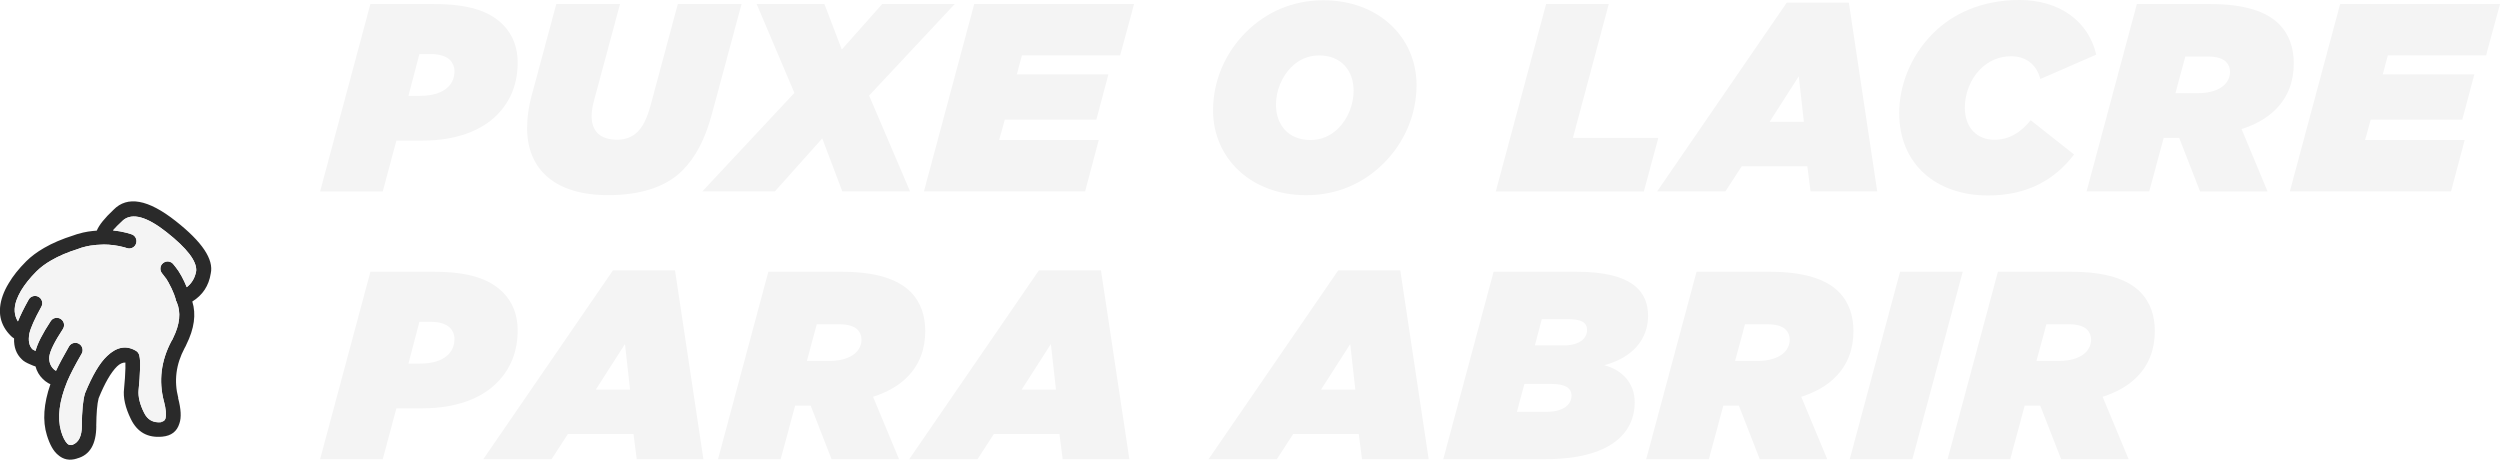
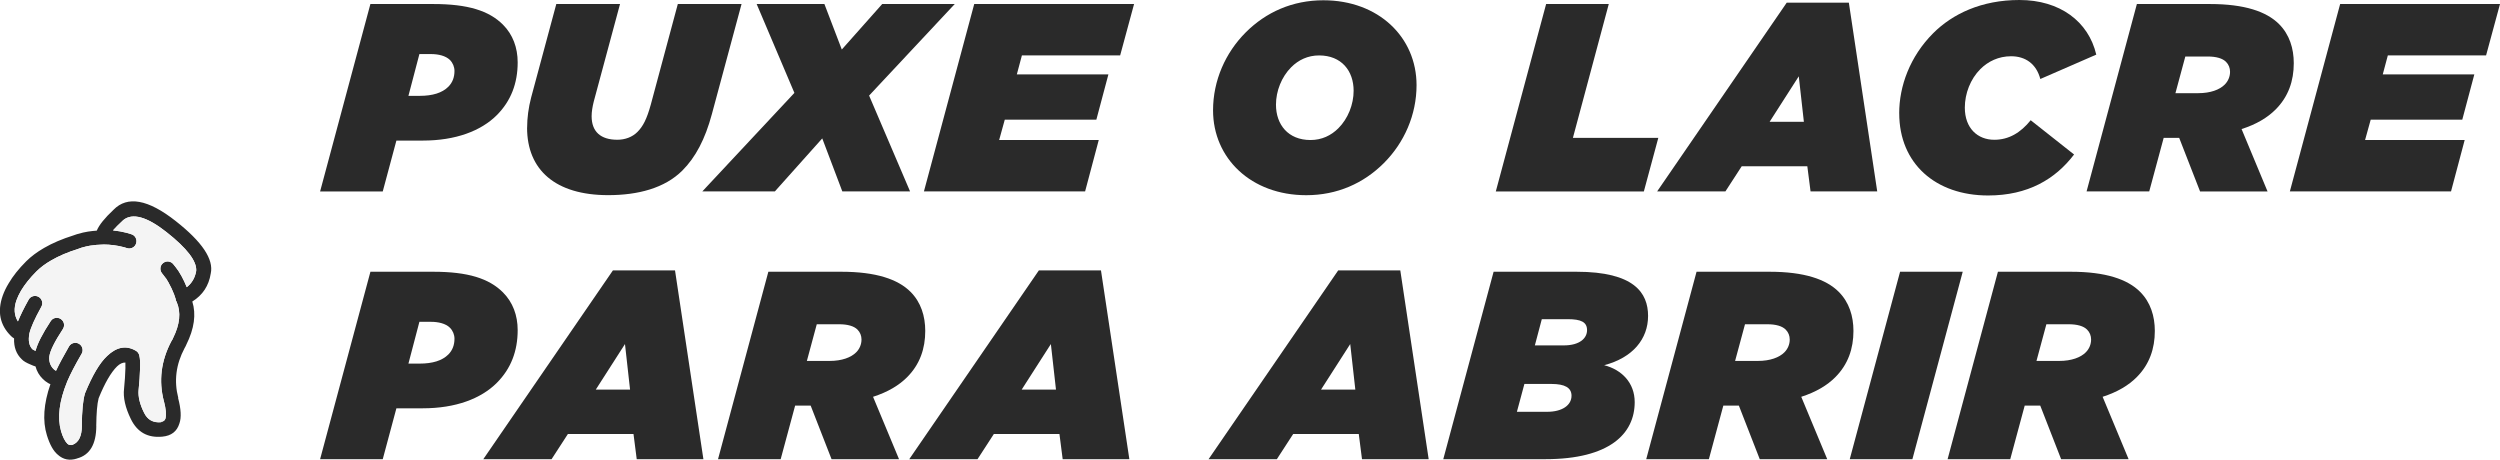
- <svg xmlns="http://www.w3.org/2000/svg" id="a" data-name="Camada 1" viewBox="0 0 1000 183.89">
-   <path d="M148.16,1.61h25.17c13.82,0,22.28,2.68,27.85,8.25,3.96,3.96,5.89,9.21,5.89,15.1,0,8.35-2.68,15.42-8.35,21.1-6.32,6.32-16.49,10.17-29.56,10.17h-10.6l-5.46,20.35h-25.06L148.16,1.61ZM172.47,21.63h-4.71l-4.39,16.71h4.5c5.14,0,9-1.18,11.46-3.64,1.71-1.71,2.46-3.86,2.46-6.32,0-1.61-.64-3.21-1.82-4.39-1.71-1.71-4.71-2.36-7.5-2.36Z" fill="#f4f4f4" />
-   <path d="M210.85,51.09c0-3.86.54-8.03,1.61-12.1L222.52,1.61h25.49l-10.5,38.98c-.54,2.14-.86,4.18-.86,5.89,0,6.21,3.64,9.42,10.28,9.42,3.11,0,6-1.07,8.03-3.11,2.25-2.25,3.75-5.14,5.35-10.92l10.82-40.27h25.49l-11.89,44.12c-2.68,9.96-6.53,17.24-11.78,22.49-7.07,7.07-17.78,9.85-29.67,9.85-21.1,0-32.45-10.07-32.45-26.99Z" fill="#f4f4f4" />
-   <path d="M317.76,37.16l-15.1-35.56h27.1l6.96,18.21,16.17-18.21h29.02l-34.27,36.63,16.39,38.34h-27.1l-8.03-21.21-18.96,21.21h-29.02l36.84-39.41Z" fill="#f4f4f4" />
-   <path d="M389.69,1.61h63.94l-5.57,20.56h-39.3l-2.03,7.6h36.63l-4.82,18.1h-36.63l-2.25,8.14h39.84l-5.46,20.56h-64.47L389.69,1.61Z" fill="#f4f4f4" />
-   <path d="M566.62,34.06c0,11.89-4.93,23.03-13.07,31.17s-18.74,12.85-31.06,12.85c-22.06,0-37.27-14.78-37.27-33.95,0-11.89,4.93-23.03,13.07-31.17S517.03.11,529.35.11c22.06,0,37.27,14.78,37.27,33.95ZM535.35,51.3c3.86-3.86,6.1-9.53,6.1-14.99,0-7.93-4.82-14.14-13.82-14.14-4.5,0-8.25,1.82-11.14,4.71-3.86,3.86-6.1,9.53-6.1,14.99,0,7.93,4.82,14.14,13.82,14.14,4.5,0,8.25-1.82,11.14-4.71Z" fill="#f4f4f4" />
-   <path d="M618.45,1.61h25.06l-14.35,53.55h34.16l-5.78,21.42h-59.22L618.45,1.61Z" fill="#f4f4f4" />
-   <path d="M714.69,1.07h24.85l11.35,75.5h-26.67l-1.29-10.07h-26.24l-6.53,10.07h-27.31L714.69,1.07ZM721.55,48.73l-2.04-18.21-11.67,18.21h13.71Z" fill="#f4f4f4" />
-   <path d="M759.68,45.3c0-10.82,4.28-22.7,13.6-32.02,7.71-7.71,19.28-13.28,34.49-13.28,16.17,0,27.63,8.57,30.74,21.85l-22.38,9.75c-1.61-6.1-6-9.1-11.67-9.1-5.03,0-9.21,2.04-12.32,5.14-3.96,3.96-6.21,9.75-6.21,15.42,0,8.25,5.14,12.85,11.78,12.85,5.78,0,10.5-2.78,14.57-7.82l17.35,13.71c-7.5,9.85-18.42,16.39-34.38,16.39-20.99,0-35.56-12.74-35.56-32.88Z" fill="#f4f4f4" />
-   <path d="M871.68,55.15h-6.21l-5.78,21.42h-25.06L854.75,1.61h29.24c13.82,0,22.6,3,27.63,8.03,4.18,4.18,5.89,9.75,5.89,15.64,0,7.07-2.14,13.39-7.28,18.53-3.21,3.21-7.6,5.89-13.6,7.82l10.39,24.95h-26.99l-8.35-21.42ZM879.28,37.27c4.93,0,8.57-1.39,10.6-3.43,1.39-1.39,2.14-3.21,2.14-5.14,0-1.5-.54-2.89-1.61-3.96-1.39-1.39-3.86-2.14-7.39-2.14h-8.89l-3.96,14.67h9.1Z" fill="#f4f4f4" />
-   <path d="M936.06,1.61h63.94l-5.57,20.56h-39.3l-2.03,7.6h36.63l-4.82,18.1h-36.63l-2.25,8.14h39.84l-5.46,20.56h-64.47L936.06,1.61Z" fill="#f4f4f4" />
-   <path d="M148.16,108.7h25.17c13.82,0,22.28,2.68,27.85,8.25,3.96,3.96,5.89,9.21,5.89,15.1,0,8.35-2.68,15.42-8.35,21.1-6.32,6.32-16.49,10.17-29.56,10.17h-10.6l-5.46,20.35h-25.06l20.13-74.97ZM172.47,128.73h-4.71l-4.39,16.71h4.5c5.14,0,9-1.18,11.46-3.64,1.71-1.71,2.46-3.86,2.46-6.32,0-1.61-.64-3.21-1.82-4.39-1.71-1.71-4.71-2.36-7.5-2.36Z" fill="#f4f4f4" />
-   <path d="M245.16,108.17h24.85l11.35,75.5h-26.67l-1.29-10.07h-26.24l-6.53,10.07h-27.31l51.84-75.5ZM252.02,155.83l-2.03-18.21-11.67,18.21h13.71Z" fill="#f4f4f4" />
-   <path d="M324.26,162.25h-6.21l-5.78,21.42h-25.06l20.13-74.97h29.24c13.82,0,22.6,3,27.63,8.03,4.18,4.18,5.89,9.75,5.89,15.64,0,7.07-2.14,13.39-7.28,18.53-3.21,3.21-7.6,5.89-13.6,7.82l10.39,24.95h-26.99l-8.35-21.42ZM331.86,144.37c4.93,0,8.57-1.39,10.6-3.43,1.39-1.39,2.14-3.21,2.14-5.14,0-1.5-.54-2.89-1.61-3.96-1.39-1.39-3.86-2.14-7.39-2.14h-8.89l-3.96,14.67h9.1Z" fill="#f4f4f4" />
-   <path d="M415.54,108.17h24.85l11.35,75.5h-26.67l-1.29-10.07h-26.24l-6.53,10.07h-27.31l51.84-75.5ZM422.39,155.83l-2.04-18.21-11.67,18.21h13.71Z" fill="#f4f4f4" />
-   <path d="M535.27,108.17h24.85l11.35,75.5h-26.67l-1.29-10.07h-26.24l-6.53,10.07h-27.31l51.84-75.5ZM542.13,155.83l-2.04-18.21-11.67,18.21h13.71Z" fill="#f4f4f4" />
-   <path d="M597.44,108.7h33.2c23.03,0,28.59,8.46,28.59,17.67s-6.1,16.71-17.56,19.71c7.07,1.82,12.21,7.07,12.21,14.78,0,12.64-10.07,22.81-35.77,22.81h-40.8l20.13-74.97ZM618.86,164.72c6.1,0,9.75-2.68,9.75-6.43,0-3.21-2.68-4.71-8.03-4.71h-10.82l-3,11.14h12.1ZM625.5,138.16c6.43,0,9.32-2.89,9.32-6.1s-2.36-4.39-7.71-4.39h-10.39l-2.78,10.5h11.57Z" fill="#f4f4f4" />
-   <path d="M695.54,162.25h-6.21l-5.78,21.42h-25.06l20.13-74.97h29.24c13.82,0,22.6,3,27.63,8.03,4.18,4.18,5.89,9.75,5.89,15.64,0,7.07-2.14,13.39-7.28,18.53-3.21,3.21-7.6,5.89-13.6,7.82l10.39,24.95h-26.99l-8.35-21.42ZM703.15,144.37c4.93,0,8.57-1.39,10.6-3.43,1.39-1.39,2.14-3.21,2.14-5.14,0-1.5-.54-2.89-1.61-3.96-1.39-1.39-3.86-2.14-7.39-2.14h-8.89l-3.96,14.67h9.1Z" fill="#f4f4f4" />
-   <path d="M760.03,108.7h25.06l-20.13,74.97h-25.06l20.13-74.97Z" fill="#f4f4f4" />
-   <path d="M816.09,162.25h-6.21l-5.78,21.42h-25.06l20.13-74.97h29.24c13.82,0,22.6,3,27.63,8.03,4.18,4.18,5.89,9.75,5.89,15.64,0,7.07-2.14,13.39-7.28,18.53-3.21,3.21-7.6,5.89-13.6,7.82l10.39,24.95h-26.99l-8.35-21.42ZM823.7,144.37c4.93,0,8.57-1.39,10.6-3.43,1.39-1.39,2.14-3.21,2.14-5.14,0-1.5-.54-2.89-1.61-3.96-1.39-1.39-3.86-2.14-7.39-2.14h-8.89l-3.96,14.67h9.1Z" fill="#f4f4f4" />
-   <path d="M71.31,159.17h0c-1.77-6.79-.93-13.41,2.52-19.92.18-.27.34-.56.48-.87.02-.05.05-.11.06-.16.05-.11.08-.21.14-.31,3.22-6.46,4-12.24,2.41-17.3,4.15-2.57,6.61-6.32,7.38-11.21h0c1.25-5.66-3.42-12.65-14.05-21-11.01-8.67-19.3-10.16-24.83-4.5-3.54,3.31-5.77,6.09-6.71,8.35-1.14.08-2.33.21-3.51.39h0c-1.17.18-2.62.5-4.33,1.01-.02.02-.03.03-.08.02-.39.13-.79.27-1.22.42-.03.03-.1.03-.14.05-4.55,1.43-8.47,3.1-11.79,5.03-2.81,1.62-5.21,3.41-7.16,5.35-3.01,3.01-5.34,5.95-7.01,8.81-1,1.64-1.78,3.26-2.36,4.87h0c-2.27,6.42-1.16,11.83,3.3,16.22.34.34.72.66,1.22.93-.13,3.51.9,6.3,3.1,8.38.66.72,1.83,1.41,3.55,2.11.03.03.08.05.11.05.69.31,1.29.55,1.82.69.5,1.91,1.48,3.6,2.94,5.03.59.59,1.29,1.13,2.07,1.59.03.03.05.05.1.06.24.14.51.29.85.4-2.72,7.86-3.2,14.68-1.41,20.45,1.17,3.78,2.62,6.35,4.39,7.8,2.17,1.95,4.73,2.44,7.64,1.5l.03-.03c5.11-1.35,7.67-5.68,7.7-12.98l-.02-.02c.06-5.08.35-8.78.95-11.08,0,0,.02-.02.02-.05,2.46-6.06,4.92-10.29,7.33-12.67,1.13-1.09,2.25-1.61,3.36-1.56.03.58.03,1.22,0,1.96l.02.02c-.08,2.75-.26,5.6-.56,8.51-.42,3.47.48,7.53,2.73,12.12h0c2.56,5.26,6.75,7.59,12.59,7.03h0c3.59-.34,5.85-2.09,6.82-5.27.84-2.35.66-5.77-.53-10.24l.03.03.02-.02ZM64.46,168.88h0c-3.18.32-5.45-.95-6.83-3.78h0c-1.7-3.41-2.41-6.4-2.2-8.96.32-3.09.53-6.06.61-8.94l-.02-.02c.1-2.12,0-3.76-.29-4.98-.1-.42-.27-.79-.51-1.13s-.56-.59-.93-.8c-3.83-2.22-7.65-1.51-11.45,2.12-2.94,2.75-5.85,7.65-8.76,14.74-.03.1-.06.19-.1.29-.79,2.59-1.21,6.9-1.25,12.93l.02.02c-.03,4.05-1.25,6.56-3.65,7.51l-.03.03c-.8.23-1.48.13-2.07-.37-1-1-1.87-2.67-2.57-5.05-1.56-5.45-.74-12.03,2.4-19.73.03-.03.05-.11.06-.16,0,0,.02-.02.02-.05h0l.05-.11c1.19-2.8,3.09-6.46,5.69-10.93.4-.69.5-1.43.29-2.22s-.66-1.37-1.35-1.77-1.43-.5-2.22-.29c-.79.21-1.37.66-1.77,1.35-2.2,3.81-3.94,7.06-5.18,9.71-.1-.03-.18-.05-.26-.1-.32-.19-.59-.43-.84-.68-1.22-1.29-1.77-2.93-1.59-4.9.29-2.28,2.12-5.95,5.42-10.98.43-.66.56-1.4.42-2.19-.16-.77-.58-1.38-1.25-1.83-.66-.43-1.38-.58-2.17-.43-.8.16-1.4.56-1.85,1.24-3.34,5.08-5.37,9.07-6.08,11.93-.59-.24-1.03-.48-1.32-.71-1.27-1.43-1.66-3.46-1.16-6.05l-.02-.02c.5-2.36,2.11-5.97,4.82-10.87.39-.71.47-1.43.26-2.22-.23-.77-.68-1.35-1.38-1.74-.71-.39-1.43-.47-2.22-.26-.77.23-1.35.68-1.74,1.38-1.93,3.44-3.34,6.34-4.29,8.7-1.53-2.43-1.7-5.24-.58-8.46h0c.45-1.25,1.08-2.56,1.85-3.88h0c1.5-2.49,3.54-5.05,6.14-7.65,1.61-1.61,3.6-3.09,5.95-4.44,3.01-1.75,6.59-3.28,10.74-4.57.03-.03.1-.03.14-.05.4-.14.79-.27,1.16-.42l-.08.02c1.4-.4,2.59-.69,3.54-.84h0c1.78-.27,3.51-.42,5.21-.45h.06l.11-.02c2.8.03,5.45.37,7.94,1.03l-.11-.05c.51.16,1.06.32,1.58.48.77.23,1.51.16,2.24-.21.71-.39,1.17-.95,1.4-1.72s.16-1.51-.21-2.24c-.39-.71-.95-1.17-1.72-1.4-.51-.16-1.06-.32-1.58-.48-.03-.03-.05-.05-.11-.05-1.82-.47-3.7-.8-5.64-1.01.88-1.01,2.25-2.38,4.13-4.13,3.68-2.94,9.42-1.35,17.25,4.81,8.22,6.48,12.19,11.64,11.9,15.53h0c-.45,2.7-1.7,4.89-3.78,6.51-.59-1.53-1.32-3.02-2.14-4.55l-.03-.03c-.39-.71-.8-1.38-1.24-2.07l-.08-.08c-.59-.85-1.24-1.69-1.9-2.48-.5-.63-1.16-.96-1.96-1.06-.79-.08-1.5.14-2.12.64-.63.5-.98,1.14-1.06,1.96-.06.8.14,1.5.64,2.12.55.68,1.08,1.37,1.59,2.07l.08.08c.34.56.68,1.13,1,1.67l-.03-.03c.85,1.5,1.54,2.99,2.12,4.5l.02.02c.23.64.43,1.24.63,1.85.05.53.21.98.45,1.32,1.77,4.12,1.29,8.91-1.43,14.39-.03.03-.05.11-.06.16-.05.11-.08.21-.14.31-.1.19-.19.35-.31.53-.05.05-.08.11-.13.19-4.18,7.88-5.19,15.93-3.04,24.14l.02.02c.8,3.06,1,5.37.58,6.95-.27.76-.88,1.17-1.78,1.24l.11.11h0Z" fill="#2a2a2a" />
-   <path d="M64.46,168.88h0c-3.18.32-5.45-.95-6.83-3.78h0c-1.7-3.41-2.41-6.4-2.2-8.96.32-3.09.53-6.06.61-8.94l-.02-.02c.1-2.12,0-3.76-.29-4.98-.1-.42-.27-.79-.51-1.13s-.56-.59-.93-.8c-3.83-2.22-7.65-1.51-11.45,2.12-2.94,2.75-5.85,7.65-8.76,14.74-.03.1-.06.19-.1.29-.79,2.59-1.21,6.9-1.25,12.93l.02.02c-.03,4.05-1.25,6.56-3.65,7.51l-.03.03c-.8.23-1.48.13-2.07-.37-1-1-1.87-2.67-2.57-5.05-1.56-5.45-.74-12.03,2.4-19.73.03-.03.05-.11.06-.16,0,0,.02-.02.02-.05h0l.05-.11c1.19-2.8,3.09-6.46,5.69-10.93.4-.69.5-1.43.29-2.22s-.66-1.37-1.35-1.77-1.43-.5-2.22-.29c-.79.21-1.37.66-1.77,1.35-2.2,3.81-3.94,7.06-5.18,9.71-.1-.03-.18-.05-.26-.1-.32-.19-.59-.43-.84-.68-1.22-1.29-1.77-2.93-1.59-4.9.29-2.28,2.12-5.95,5.42-10.98.43-.66.56-1.4.42-2.19-.16-.77-.58-1.38-1.25-1.83-.66-.43-1.38-.58-2.17-.43-.8.16-1.4.56-1.85,1.24-3.34,5.08-5.37,9.07-6.08,11.93-.59-.24-1.03-.48-1.32-.71-1.27-1.43-1.66-3.46-1.16-6.05l-.02-.02c.5-2.36,2.11-5.97,4.82-10.87.39-.71.47-1.43.26-2.22-.23-.77-.68-1.35-1.38-1.74-.71-.39-1.43-.47-2.22-.26-.77.23-1.35.68-1.74,1.38-1.93,3.44-3.34,6.34-4.29,8.7-1.53-2.43-1.7-5.24-.58-8.46h0c.45-1.25,1.08-2.56,1.85-3.88h0c1.5-2.49,3.54-5.05,6.14-7.65,1.61-1.61,3.6-3.09,5.95-4.44,3.01-1.75,6.59-3.28,10.74-4.57.03-.03.1-.03.14-.05.4-.14.79-.27,1.16-.42l-.08.02c1.4-.4,2.59-.69,3.54-.84h0c1.78-.27,3.51-.42,5.21-.45h.06l.11-.02c2.8.03,5.45.37,7.94,1.03l-.11-.05c.51.16,1.06.32,1.58.48.77.23,1.51.16,2.24-.21.71-.39,1.17-.95,1.4-1.72s.16-1.51-.21-2.24c-.39-.71-.95-1.17-1.72-1.4-.51-.16-1.06-.32-1.58-.48-.03-.03-.05-.05-.11-.05-1.82-.47-3.7-.8-5.64-1.01.88-1.01,2.25-2.38,4.13-4.13,3.68-2.94,9.42-1.35,17.25,4.81,8.22,6.48,12.19,11.64,11.9,15.53h0c-.45,2.7-1.7,4.89-3.78,6.51-.59-1.53-1.32-3.02-2.14-4.55l-.03-.03c-.39-.71-.8-1.38-1.24-2.07l-.08-.08c-.59-.85-1.24-1.69-1.9-2.48-.5-.63-1.16-.96-1.96-1.06-.79-.08-1.5.14-2.12.64-.63.5-.98,1.14-1.06,1.96-.06.8.14,1.5.64,2.12.55.68,1.08,1.37,1.59,2.07l.08.08c.34.56.68,1.13,1,1.67l-.03-.03c.85,1.5,1.54,2.99,2.12,4.5l.02.02c.23.64.43,1.24.63,1.85.05.53.21.98.45,1.32,1.77,4.12,1.29,8.91-1.43,14.39-.03.03-.05.11-.06.16-.05.11-.08.21-.14.31-.1.19-.19.35-.31.53-.05.05-.08.11-.13.19-4.18,7.88-5.19,15.93-3.04,24.14l.02.02c.8,3.06,1,5.37.58,6.95-.27.76-.88,1.17-1.78,1.24l.11.11h0Z" fill="#f4f4f4" />
+ <svg xmlns="http://www.w3.org/2000/svg" id="a" version="1.1" viewBox="0 0 1000 183.89">
+   <defs>
+     <style>
+       .st0 {
+         fill: #2a2a2a;
+       }
+ 
+       .st1 {
+         fill: #f4f4f4;
+       }
+     </style>
+   </defs>
+   <path class="st0" d="M148.16,1.61h25.17c13.82,0,22.28,2.68,27.85,8.25,3.96,3.96,5.89,9.21,5.89,15.1,0,8.35-2.68,15.42-8.35,21.1-6.32,6.32-16.49,10.17-29.56,10.17h-10.6l-5.46,20.35h-25.06L148.16,1.61ZM172.47,21.63h-4.71l-4.39,16.71h4.5c5.14,0,9-1.18,11.46-3.64,1.71-1.71,2.46-3.86,2.46-6.32,0-1.61-.64-3.21-1.82-4.39-1.71-1.71-4.71-2.36-7.5-2.36Z" />
+   <path class="st0" d="M210.85,51.09c0-3.86.54-8.03,1.61-12.1L222.52,1.61h25.49l-10.5,38.98c-.54,2.14-.86,4.18-.86,5.89,0,6.21,3.64,9.42,10.28,9.42,3.11,0,6-1.07,8.03-3.11,2.25-2.25,3.75-5.14,5.35-10.92l10.82-40.27h25.49l-11.89,44.12c-2.68,9.96-6.53,17.24-11.78,22.49-7.07,7.07-17.78,9.85-29.67,9.85-21.1,0-32.45-10.07-32.45-26.99l.02.02Z" />
+   <path class="st0" d="M317.76,37.16l-15.1-35.56h27.1l6.96,18.21,16.17-18.21h29.02l-34.27,36.63,16.39,38.34h-27.1l-8.03-21.21-18.96,21.21h-29.02l36.84-39.41h0Z" />
+   <path class="st0" d="M389.69,1.61h63.94l-5.57,20.56h-39.3l-2.03,7.6h36.63l-4.82,18.1h-36.63l-2.25,8.14h39.84l-5.46,20.56h-64.47L389.69,1.61Z" />
+   <path class="st0" d="M566.62,34.06c0,11.89-4.93,23.03-13.07,31.17s-18.74,12.85-31.06,12.85c-22.06,0-37.27-14.78-37.27-33.95,0-11.89,4.93-23.03,13.07-31.17S517.03.11,529.35.11c22.06,0,37.27,14.78,37.27,33.95ZM535.35,51.3c3.86-3.86,6.1-9.53,6.1-14.99,0-7.93-4.82-14.14-13.82-14.14-4.5,0-8.25,1.82-11.14,4.71-3.86,3.86-6.1,9.53-6.1,14.99,0,7.93,4.82,14.14,13.82,14.14,4.5,0,8.25-1.82,11.14-4.71h0Z" />
+   <path class="st0" d="M618.45,1.61h25.06l-14.35,53.55h34.16l-5.78,21.42h-59.22L618.45,1.61Z" />
+   <path class="st0" d="M714.69,1.07h24.85l11.35,75.5h-26.67l-1.29-10.07h-26.24l-6.53,10.07h-27.31L714.69,1.07ZM721.55,48.73l-2.04-18.21-11.67,18.21h13.71,0Z" />
+   <path class="st0" d="M759.68,45.3c0-10.82,4.28-22.7,13.6-32.02C780.99,5.57,792.56,0,807.77,0,823.94,0,835.4,8.57,838.51,21.85l-22.38,9.75c-1.61-6.1-6-9.1-11.67-9.1-5.03,0-9.21,2.04-12.32,5.14-3.96,3.96-6.21,9.75-6.21,15.42,0,8.25,5.14,12.85,11.78,12.85,5.78,0,10.5-2.78,14.57-7.82l17.35,13.71c-7.5,9.85-18.42,16.39-34.38,16.39-20.99,0-35.56-12.74-35.56-32.88h0Z" />
+   <path class="st0" d="M871.68,55.15h-6.21l-5.78,21.42h-25.06L854.75,1.61h29.24c13.82,0,22.6,3,27.63,8.03,4.18,4.18,5.89,9.75,5.89,15.64,0,7.07-2.14,13.39-7.28,18.53-3.21,3.21-7.6,5.89-13.6,7.82l10.39,24.95h-26.99l-8.35-21.42h0ZM879.28,37.27c4.93,0,8.57-1.39,10.6-3.43,1.39-1.39,2.14-3.21,2.14-5.14,0-1.5-.54-2.89-1.61-3.96-1.39-1.39-3.86-2.14-7.39-2.14h-8.89l-3.96,14.67h9.11Z" />
+   <path class="st0" d="M936.06,1.61h63.94l-5.57,20.56h-39.3l-2.03,7.6h36.63l-4.82,18.1h-36.63l-2.25,8.14h39.84l-5.46,20.56h-64.47L936.06,1.61Z" />
+   <path class="st0" d="M148.16,108.7h25.17c13.82,0,22.28,2.68,27.85,8.25,3.96,3.96,5.89,9.21,5.89,15.1,0,8.35-2.68,15.42-8.35,21.1-6.32,6.32-16.49,10.17-29.56,10.17h-10.6l-5.46,20.35h-25.06l20.13-74.97h0ZM172.47,128.73h-4.71l-4.39,16.71h4.5c5.14,0,9-1.18,11.46-3.64,1.71-1.71,2.46-3.86,2.46-6.32,0-1.61-.64-3.21-1.82-4.39-1.71-1.71-4.71-2.36-7.5-2.36Z" />
+   <path class="st0" d="M245.16,108.17h24.85l11.35,75.5h-26.67l-1.29-10.07h-26.24l-6.53,10.07h-27.31l51.84-75.5h0ZM252.02,155.83l-2.03-18.21-11.67,18.21h13.71-.01Z" />
+   <path class="st0" d="M324.26,162.25h-6.21l-5.78,21.42h-25.06l20.13-74.97h29.24c13.82,0,22.6,3,27.63,8.03,4.18,4.18,5.89,9.75,5.89,15.64,0,7.07-2.14,13.39-7.28,18.53-3.21,3.21-7.6,5.89-13.6,7.82l10.39,24.95h-26.99l-8.35-21.42h-.01ZM331.86,144.37c4.93,0,8.57-1.39,10.6-3.43,1.39-1.39,2.14-3.21,2.14-5.14,0-1.5-.54-2.89-1.61-3.96-1.39-1.39-3.86-2.14-7.39-2.14h-8.89l-3.96,14.67h9.11Z" />
+   <path class="st0" d="M415.54,108.17h24.85l11.35,75.5h-26.67l-1.29-10.07h-26.24l-6.53,10.07h-27.31l51.84-75.5h0ZM422.39,155.83l-2.04-18.21-11.67,18.21h13.71Z" />
+   <path class="st0" d="M535.27,108.17h24.85l11.35,75.5h-26.67l-1.29-10.07h-26.24l-6.53,10.07h-27.31l51.84-75.5h0ZM542.13,155.83l-2.04-18.21-11.67,18.21h13.71,0Z" />
+   <path class="st0" d="M597.44,108.7h33.2c23.03,0,28.59,8.46,28.59,17.67s-6.1,16.71-17.56,19.71c7.07,1.82,12.21,7.07,12.21,14.78,0,12.64-10.07,22.81-35.77,22.81h-40.8l20.13-74.97h0ZM618.86,164.72c6.1,0,9.75-2.68,9.75-6.43,0-3.21-2.68-4.71-8.03-4.71h-10.82l-3,11.14h12.1ZM625.5,138.16c6.43,0,9.32-2.89,9.32-6.1s-2.36-4.39-7.71-4.39h-10.39l-2.78,10.5h11.57,0Z" />
+   <path class="st0" d="M695.54,162.25h-6.21l-5.78,21.42h-25.06l20.13-74.97h29.24c13.82,0,22.6,3,27.63,8.03,4.18,4.18,5.89,9.75,5.89,15.64,0,7.07-2.14,13.39-7.28,18.53-3.21,3.21-7.6,5.89-13.6,7.82l10.39,24.95h-26.99l-8.35-21.42h-.01ZM703.15,144.37c4.93,0,8.57-1.39,10.6-3.43,1.39-1.39,2.14-3.21,2.14-5.14,0-1.5-.54-2.89-1.61-3.96-1.39-1.39-3.86-2.14-7.39-2.14h-8.89l-3.96,14.67h9.11Z" />
+   <path class="st0" d="M760.03,108.7h25.06l-20.13,74.97h-25.06l20.13-74.97Z" />
+   <path class="st0" d="M816.09,162.25h-6.21l-5.78,21.42h-25.06l20.13-74.97h29.24c13.82,0,22.6,3,27.63,8.03,4.18,4.18,5.89,9.75,5.89,15.64,0,7.07-2.14,13.39-7.28,18.53-3.21,3.21-7.6,5.89-13.6,7.82l10.39,24.95h-26.99l-8.35-21.42h-.01ZM823.7,144.37c4.93,0,8.57-1.39,10.6-3.43,1.39-1.39,2.14-3.21,2.14-5.14,0-1.5-.54-2.89-1.61-3.96-1.39-1.39-3.86-2.14-7.39-2.14h-8.89l-3.96,14.67h9.11Z" />
+   <path class="st0" d="M71.31,159.17h0c-1.77-6.79-.93-13.41,2.52-19.92.18-.27.34-.56.48-.87.02-.05.05-.11.06-.16.05-.11.08-.21.14-.31,3.22-6.46,4-12.24,2.41-17.3,4.15-2.57,6.61-6.32,7.38-11.21h0c1.25-5.66-3.42-12.65-14.05-21-11.01-8.67-19.3-10.16-24.83-4.5-3.54,3.31-5.77,6.09-6.71,8.35-1.14.08-2.33.21-3.51.39h0c-1.17.18-2.62.5-4.33,1.01-.02.02-.03.03-.08.02-.39.13-.79.27-1.22.42-.03.03-.1.03-.14.05-4.55,1.43-8.47,3.1-11.79,5.03-2.81,1.62-5.21,3.41-7.16,5.35-3.01,3.01-5.34,5.95-7.01,8.81-1,1.64-1.78,3.26-2.36,4.87h0c-2.27,6.42-1.16,11.83,3.3,16.22.34.34.72.66,1.22.93-.13,3.51.9,6.3,3.1,8.38.66.72,1.83,1.41,3.55,2.11.03.03.08.05.11.05.69.31,1.29.55,1.82.69.5,1.91,1.48,3.6,2.94,5.03.59.59,1.29,1.13,2.07,1.59.03.03.05.05.1.06.24.14.51.29.85.4-2.72,7.86-3.2,14.68-1.41,20.45,1.17,3.78,2.62,6.35,4.39,7.8,2.17,1.95,4.73,2.44,7.64,1.5l.03-.03c5.11-1.35,7.67-5.68,7.7-12.98l-.02-.02c.06-5.08.35-8.78.95-11.08,0,0,.02-.02.02-.05,2.46-6.06,4.92-10.29,7.33-12.67,1.13-1.09,2.25-1.61,3.36-1.56.03.58.03,1.22,0,1.96l.02.02c-.08,2.75-.26,5.6-.56,8.51-.42,3.47.48,7.53,2.73,12.12h0c2.56,5.26,6.75,7.59,12.59,7.03h0c3.59-.34,5.85-2.09,6.82-5.27.84-2.35.66-5.77-.53-10.24l.03.03.02-.02h.03ZM64.46,168.88h0c-3.18.32-5.45-.95-6.83-3.78h0c-1.7-3.41-2.41-6.4-2.2-8.96.32-3.09.53-6.06.61-8.94l-.02-.02c.1-2.12,0-3.76-.29-4.98-.1-.42-.27-.79-.51-1.13s-.56-.59-.93-.8c-3.83-2.22-7.65-1.51-11.45,2.12-2.94,2.75-5.85,7.65-8.76,14.74-.03.1-.06.19-.1.29-.79,2.59-1.21,6.9-1.25,12.93l.02.02c-.03,4.05-1.25,6.56-3.65,7.51l-.03.03c-.8.23-1.48.13-2.07-.37-1-1-1.87-2.67-2.57-5.05-1.56-5.45-.74-12.03,2.4-19.73.03-.03.05-.11.06-.16,0,0,.02-.02.02-.05h0l.05-.11c1.19-2.8,3.09-6.46,5.69-10.93.4-.69.5-1.43.29-2.22s-.66-1.37-1.35-1.77-1.43-.5-2.22-.29c-.79.21-1.37.66-1.77,1.35-2.2,3.81-3.94,7.06-5.18,9.71-.1-.03-.18-.05-.26-.1-.32-.19-.59-.43-.84-.68-1.22-1.29-1.77-2.93-1.59-4.9.29-2.28,2.12-5.95,5.42-10.98.43-.66.56-1.4.42-2.19-.16-.77-.58-1.38-1.25-1.83-.66-.43-1.38-.58-2.17-.43-.8.16-1.4.56-1.85,1.24-3.34,5.08-5.37,9.07-6.08,11.93-.59-.24-1.03-.48-1.32-.71-1.27-1.43-1.66-3.46-1.16-6.05l-.02-.02c.5-2.36,2.11-5.97,4.82-10.87.39-.71.47-1.43.26-2.22-.23-.77-.68-1.35-1.38-1.74-.71-.39-1.43-.47-2.22-.26-.77.23-1.35.68-1.74,1.38-1.93,3.44-3.34,6.34-4.29,8.7-1.53-2.43-1.7-5.24-.58-8.46h0c.45-1.25,1.08-2.56,1.85-3.88h0c1.5-2.49,3.54-5.05,6.14-7.65,1.61-1.61,3.6-3.09,5.95-4.44,3.01-1.75,6.59-3.28,10.74-4.57.03-.03.1-.03.14-.05.4-.14.79-.27,1.16-.42l-.08.02c1.4-.4,2.59-.69,3.54-.84h0c1.78-.27,3.51-.42,5.21-.45h.06l.11-.02c2.8.03,5.45.37,7.94,1.03l-.11-.05c.51.16,1.06.32,1.58.48.77.23,1.51.16,2.24-.21.71-.39,1.17-.95,1.4-1.72s.16-1.51-.21-2.24c-.39-.71-.95-1.17-1.72-1.4-.51-.16-1.06-.32-1.58-.48-.03-.03-.05-.05-.11-.05-1.82-.47-3.7-.8-5.64-1.01.88-1.01,2.25-2.38,4.13-4.13,3.68-2.94,9.42-1.35,17.25,4.81,8.22,6.48,12.19,11.64,11.9,15.53h0c-.45,2.7-1.7,4.89-3.78,6.51-.59-1.53-1.32-3.02-2.14-4.55l-.03-.03c-.39-.71-.8-1.38-1.24-2.07l-.08-.08c-.59-.85-1.24-1.69-1.9-2.48-.5-.63-1.16-.96-1.96-1.06-.79-.08-1.5.14-2.12.64-.63.5-.98,1.14-1.06,1.96-.06.8.14,1.5.64,2.12.55.68,1.08,1.37,1.59,2.07l.08.08c.34.56.68,1.13,1,1.67l-.03-.03c.85,1.5,1.54,2.99,2.12,4.5l.02.02c.23.64.43,1.24.63,1.85.05.53.21.98.45,1.32,1.77,4.12,1.29,8.91-1.43,14.39-.03.03-.05.11-.06.16-.05.11-.08.21-.14.31-.1.19-.19.35-.31.53-.05.05-.08.11-.13.19-4.18,7.88-5.19,15.93-3.04,24.14l.02.02c.8,3.06,1,5.37.58,6.95-.27.76-.88,1.17-1.78,1.24l.11.11h0l-.03.04Z" />
+   <path class="st1" d="M64.46,168.88h0c-3.18.32-5.45-.95-6.83-3.78h0c-1.7-3.41-2.41-6.4-2.2-8.96.32-3.09.53-6.06.61-8.94l-.02-.02c.1-2.12,0-3.76-.29-4.98-.1-.42-.27-.79-.51-1.13s-.56-.59-.93-.8c-3.83-2.22-7.65-1.51-11.45,2.12-2.94,2.75-5.85,7.65-8.76,14.74-.03.1-.06.19-.1.29-.79,2.59-1.21,6.9-1.25,12.93l.02.02c-.03,4.05-1.25,6.56-3.65,7.51l-.03.03c-.8.23-1.48.13-2.07-.37-1-1-1.87-2.67-2.57-5.05-1.56-5.45-.74-12.03,2.4-19.73.03-.03.05-.11.06-.16,0,0,.02-.02.02-.05h0l.05-.11c1.19-2.8,3.09-6.46,5.69-10.93.4-.69.5-1.43.29-2.22s-.66-1.37-1.35-1.77-1.43-.5-2.22-.29c-.79.21-1.37.66-1.77,1.35-2.2,3.81-3.94,7.06-5.18,9.71-.1-.03-.18-.05-.26-.1-.32-.19-.59-.43-.84-.68-1.22-1.29-1.77-2.93-1.59-4.9.29-2.28,2.12-5.95,5.42-10.98.43-.66.56-1.4.42-2.19-.16-.77-.58-1.38-1.25-1.83-.66-.43-1.38-.58-2.17-.43-.8.16-1.4.56-1.85,1.24-3.34,5.08-5.37,9.07-6.08,11.93-.59-.24-1.03-.48-1.32-.71-1.27-1.43-1.66-3.46-1.16-6.05l-.02-.02c.5-2.36,2.11-5.97,4.82-10.87.39-.71.47-1.43.26-2.22-.23-.77-.68-1.35-1.38-1.74-.71-.39-1.43-.47-2.22-.26-.77.23-1.35.68-1.74,1.38-1.93,3.44-3.34,6.34-4.29,8.7-1.53-2.43-1.7-5.24-.58-8.46h0c.45-1.25,1.08-2.56,1.85-3.88h0c1.5-2.49,3.54-5.05,6.14-7.65,1.61-1.61,3.6-3.09,5.95-4.44,3.01-1.75,6.59-3.28,10.74-4.57.03-.03.1-.03.14-.05.4-.14.79-.27,1.16-.42l-.08.02c1.4-.4,2.59-.69,3.54-.84h0c1.78-.27,3.51-.42,5.21-.45h.06l.11-.02c2.8.03,5.45.37,7.94,1.03l-.11-.05c.51.16,1.06.32,1.58.48.77.23,1.51.16,2.24-.21.71-.39,1.17-.95,1.4-1.72s.16-1.51-.21-2.24c-.39-.71-.95-1.17-1.72-1.4-.51-.16-1.06-.32-1.58-.48-.03-.03-.05-.05-.11-.05-1.82-.47-3.7-.8-5.64-1.01.88-1.01,2.25-2.38,4.13-4.13,3.68-2.94,9.42-1.35,17.25,4.81,8.22,6.48,12.19,11.64,11.9,15.53h0c-.45,2.7-1.7,4.89-3.78,6.51-.59-1.53-1.32-3.02-2.14-4.55l-.03-.03c-.39-.71-.8-1.38-1.24-2.07l-.08-.08c-.59-.85-1.24-1.69-1.9-2.48-.5-.63-1.16-.96-1.96-1.06-.79-.08-1.5.14-2.12.64-.63.5-.98,1.14-1.06,1.96-.06.8.14,1.5.64,2.12.55.68,1.08,1.37,1.59,2.07l.08.08c.34.56.68,1.13,1,1.67l-.03-.03c.85,1.5,1.54,2.99,2.12,4.5l.02.02c.23.64.43,1.24.63,1.85.05.53.21.98.45,1.32,1.77,4.12,1.29,8.91-1.43,14.39-.03.03-.05.11-.06.16-.05.11-.08.21-.14.31-.1.19-.19.35-.31.53-.05.05-.08.11-.13.19-4.18,7.88-5.19,15.93-3.04,24.14l.02.02c.8,3.06,1,5.37.58,6.95-.27.76-.88,1.17-1.78,1.24l.11.11h0l-.03.04Z" />
</svg>
